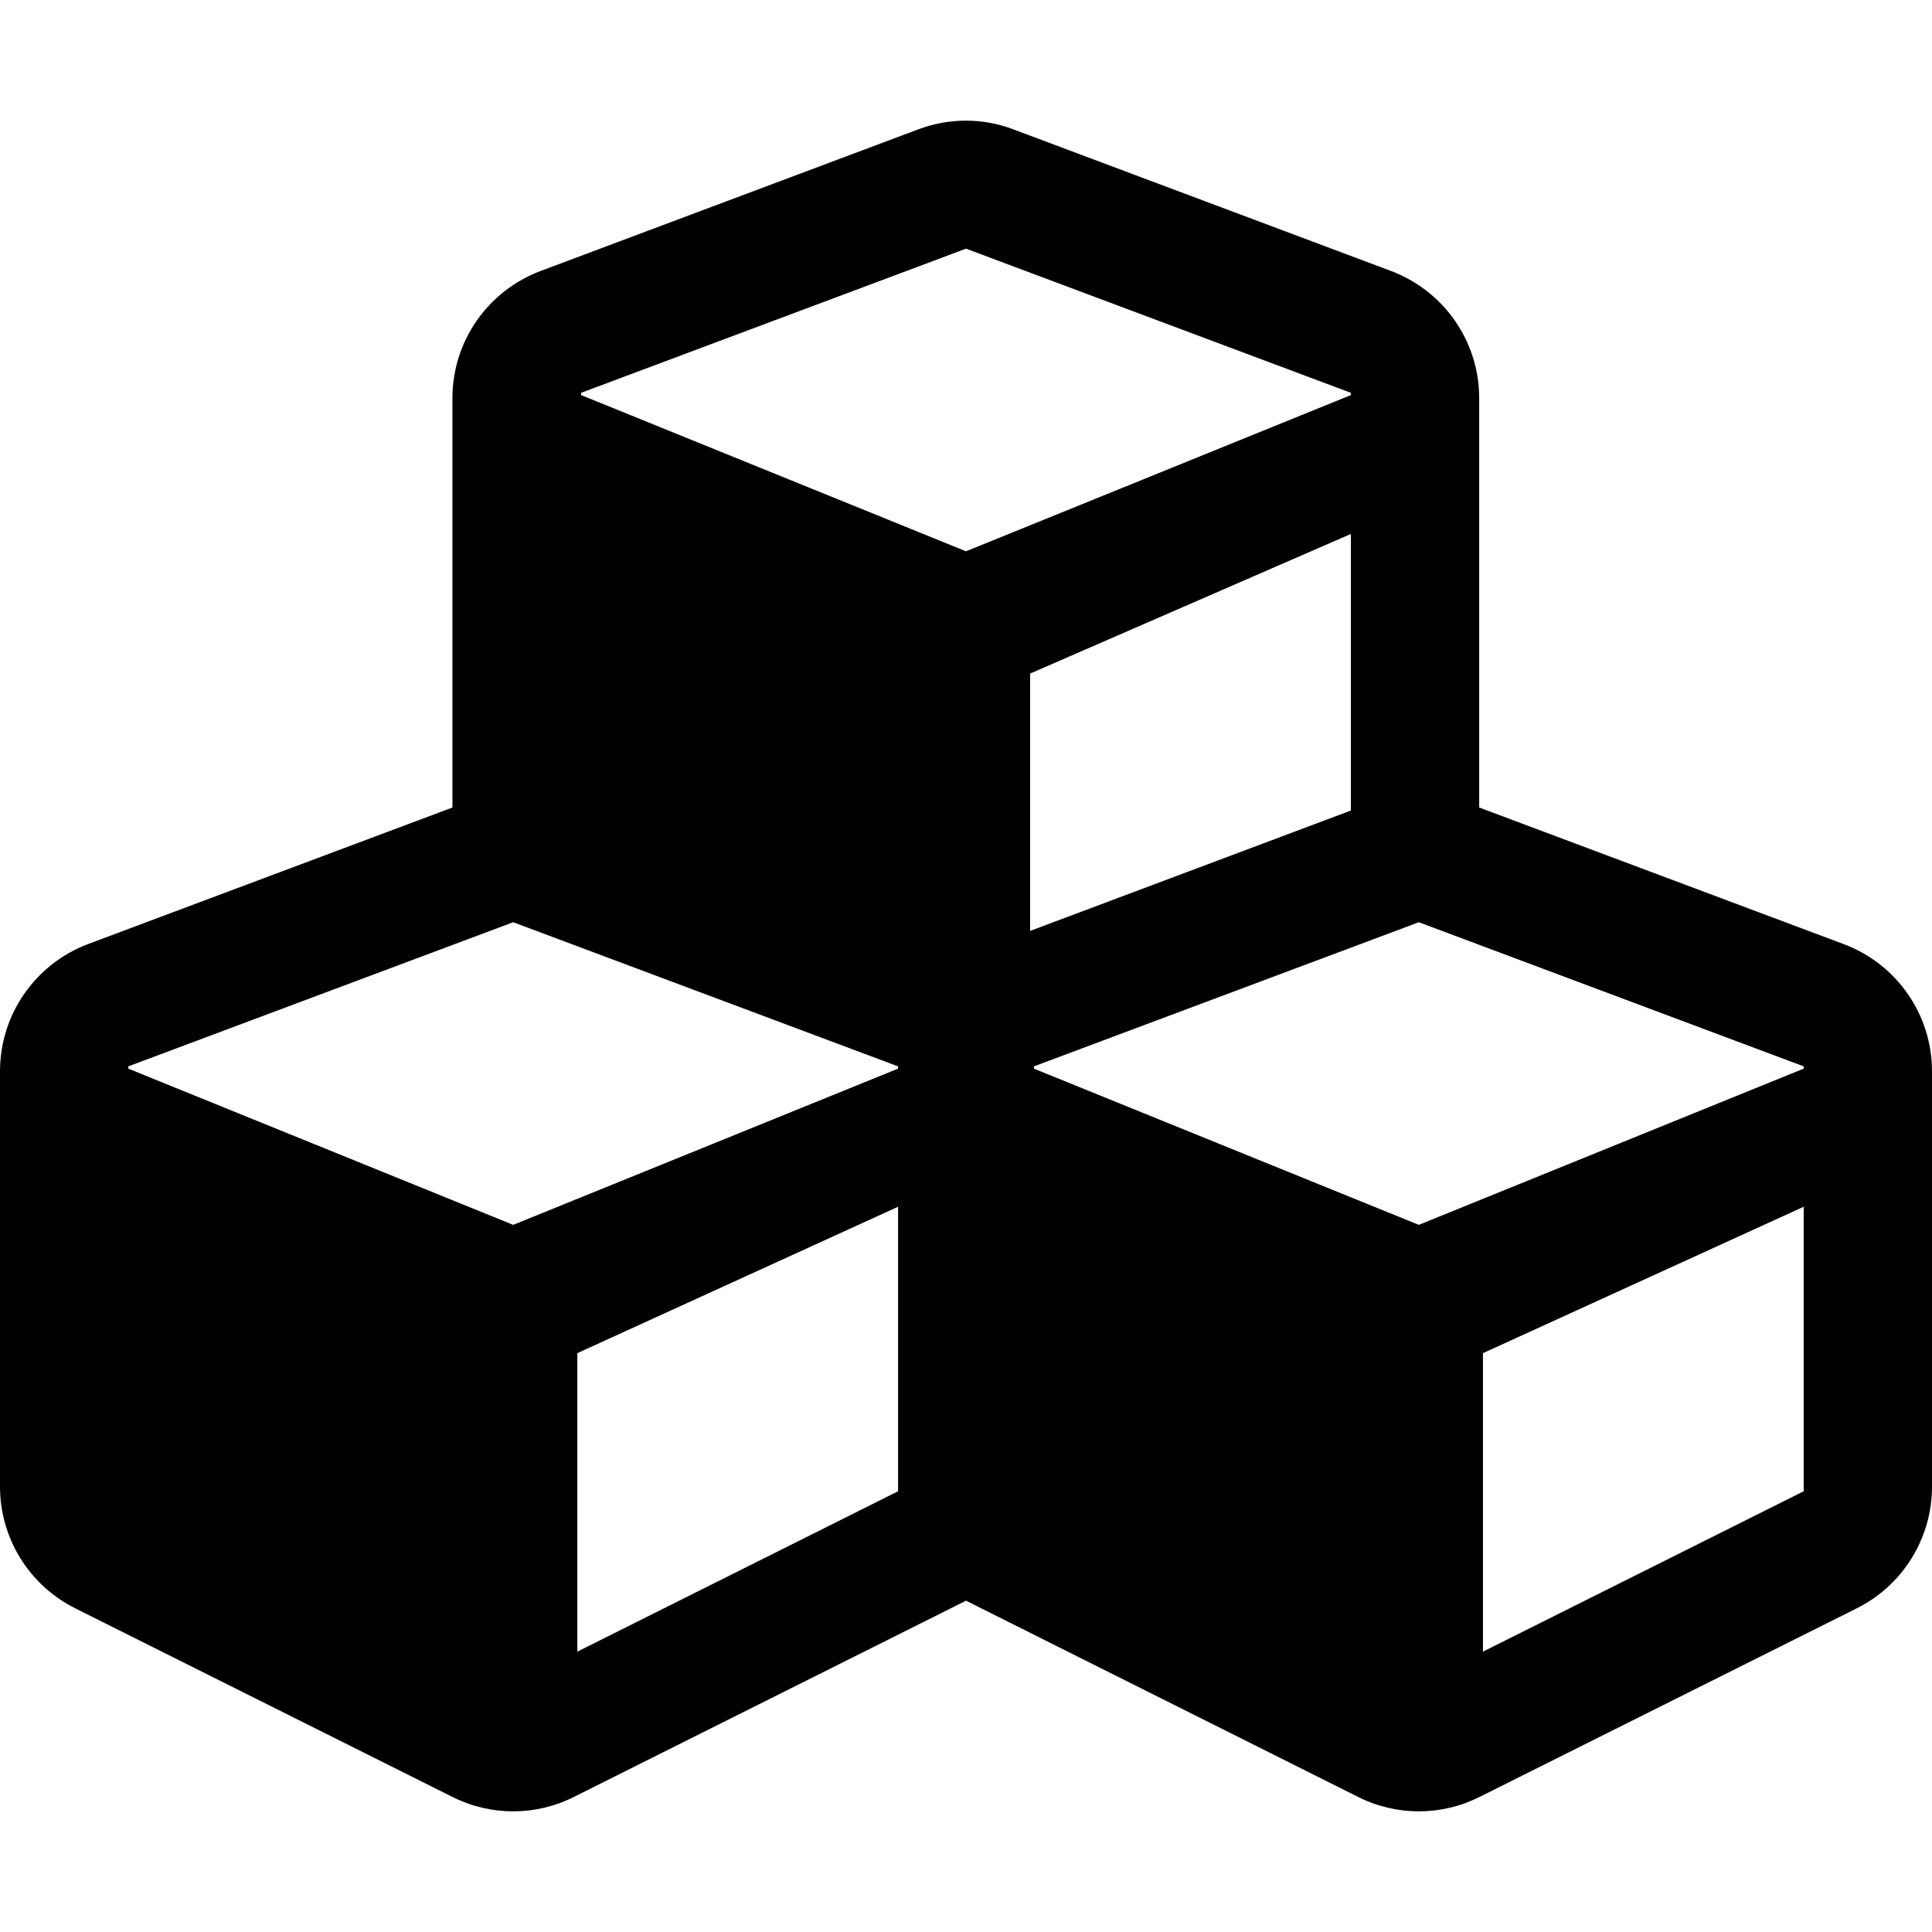
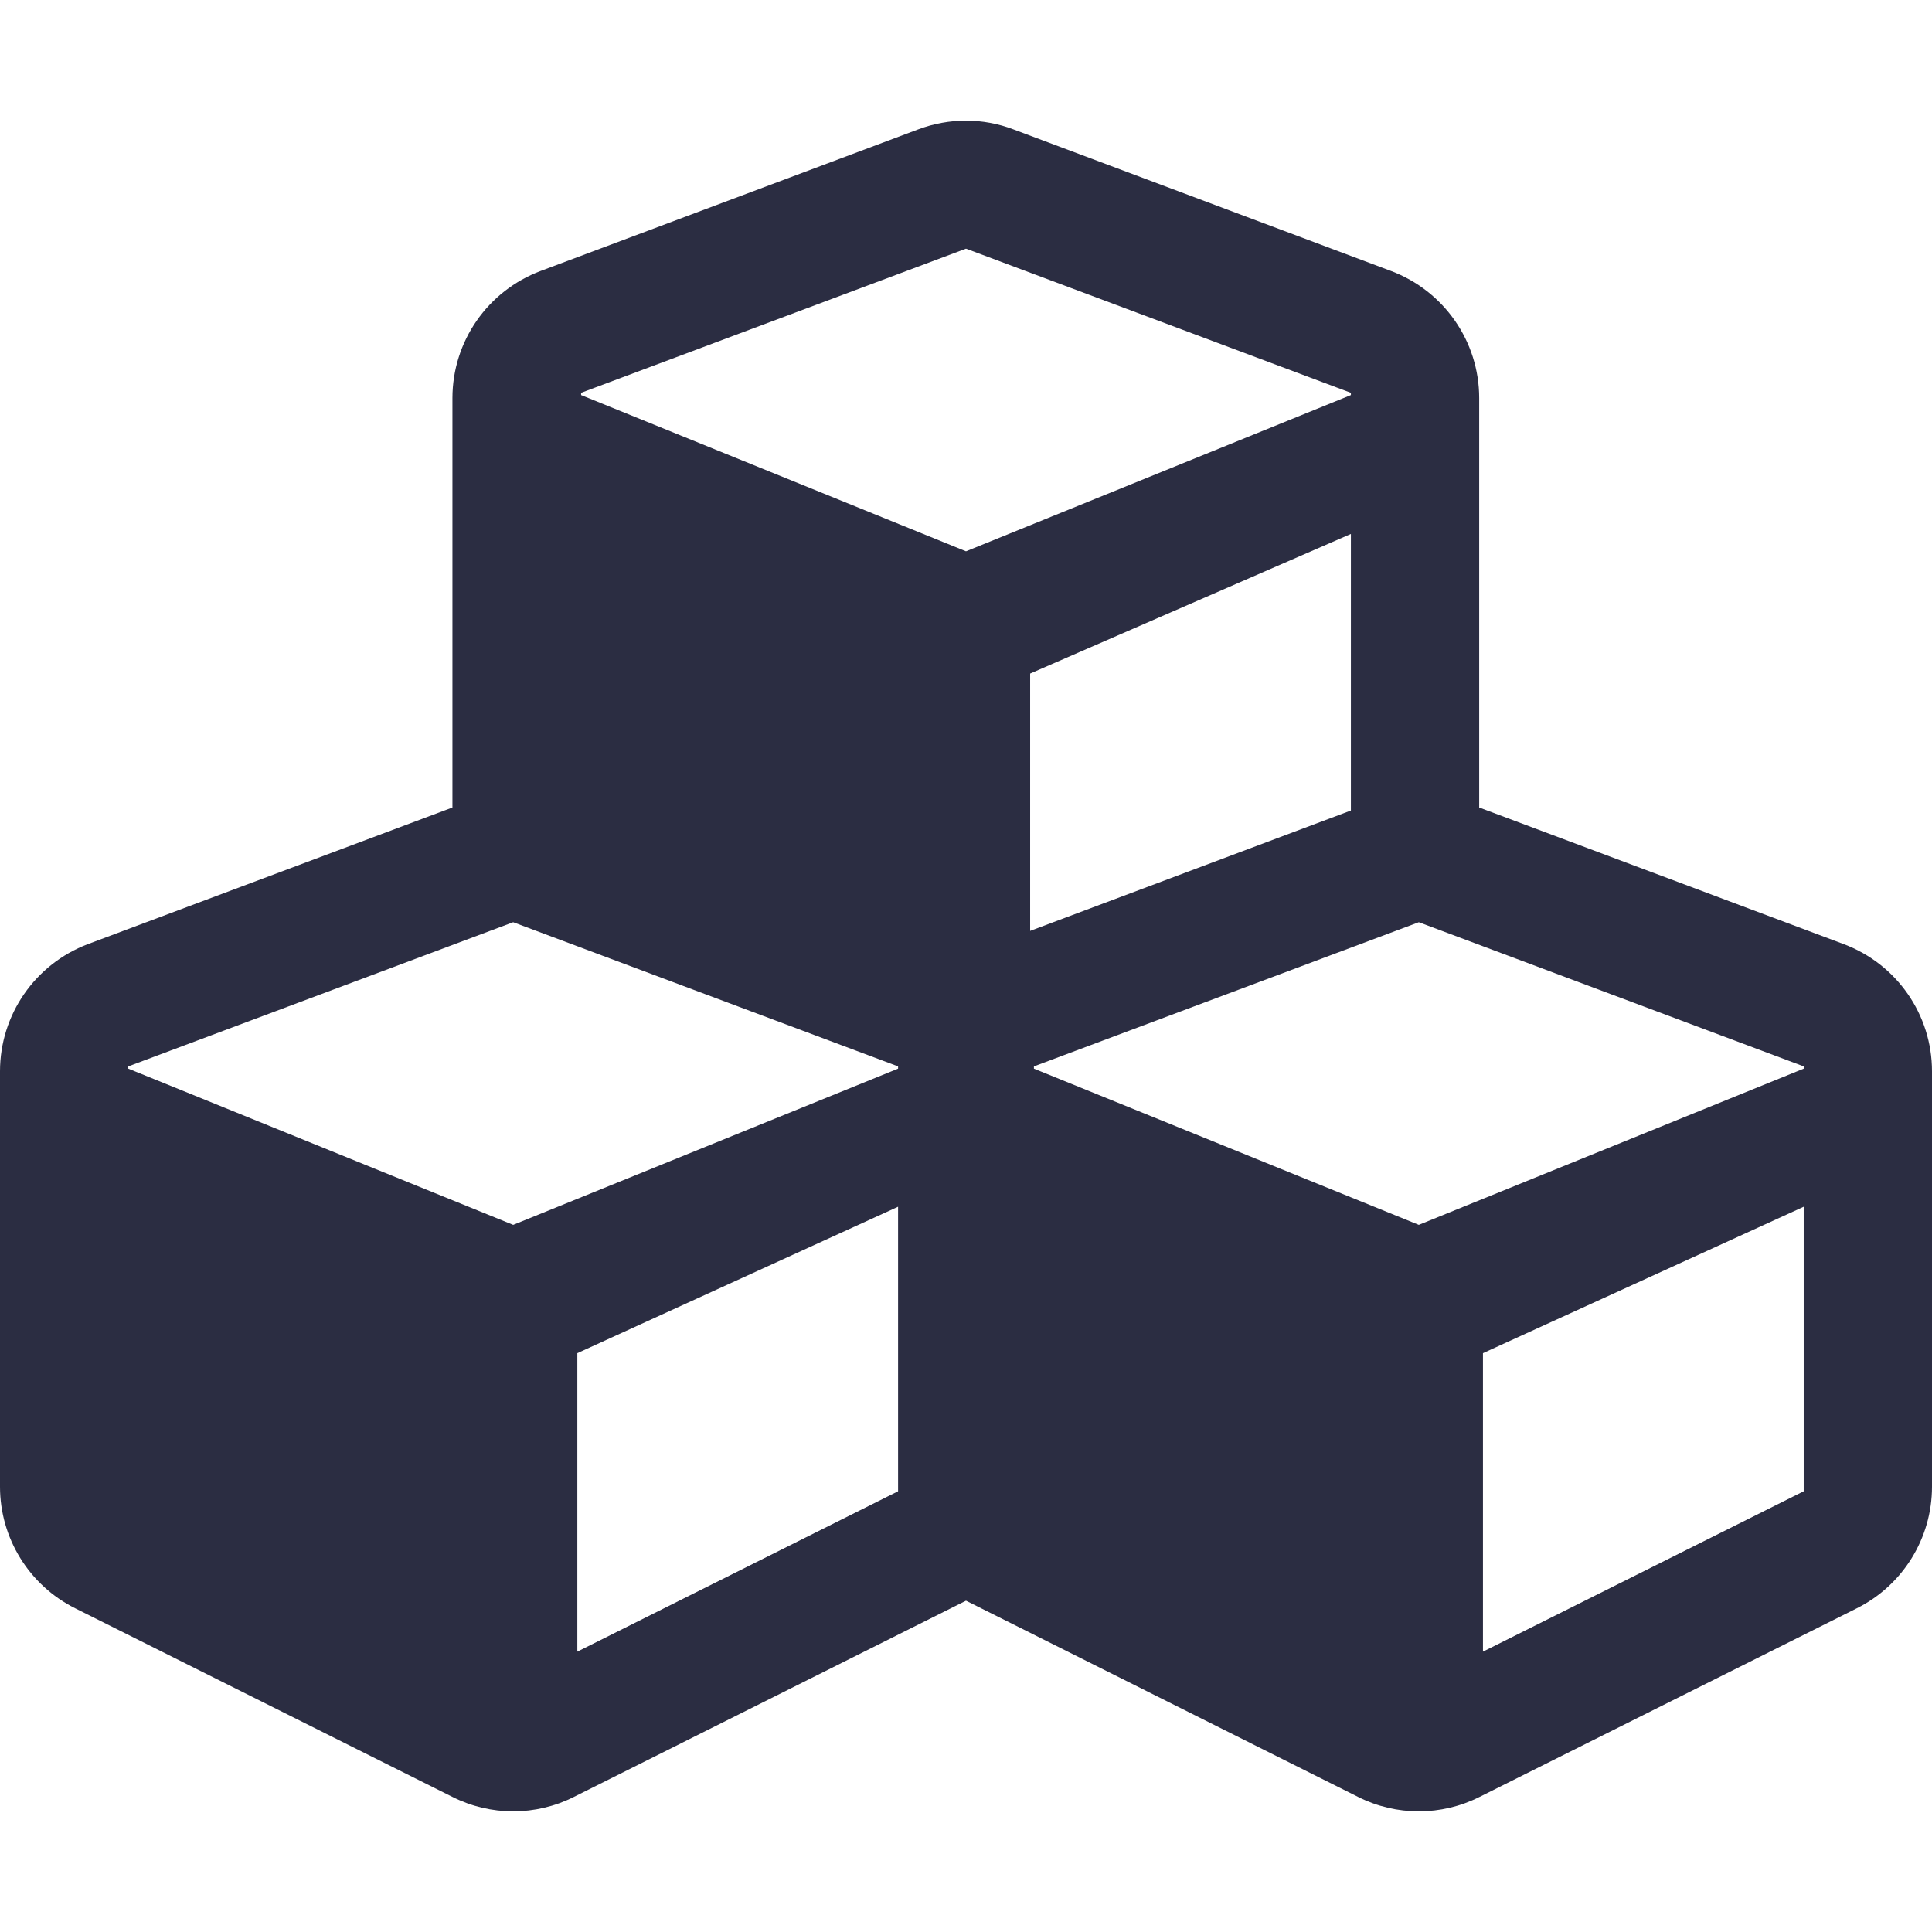
- <svg xmlns="http://www.w3.org/2000/svg" viewBox="0 0 512 512">
-   <path d="M488.6 250.2L392 214V105.5c0-15-9.3-28.4-23.4-33.7l-100-37.5c-8.1-3.1-17.1-3.1-25.3 0l-100 37.5c-14.1 5.3-23.4 18.7-23.4 33.7V214l-96.6 36.2C9.3 255.5 0 268.9 0 283.9V394c0 13.6 7.7 26.1 19.9 32.2l100 50c10.1 5.1 22.1 5.1 32.2 0l103.9-52 103.9 52c10.1 5.1 22.1 5.1 32.2 0l100-50c12.2-6.1 19.9-18.6 19.9-32.2V283.9c0-15-9.3-28.4-23.4-33.7zM358 214.8l-85 31.9v-68.2l85-37v73.3zM154 104.1l102-38.2 102 38.2v.6l-102 41.4-102-41.4v-.6zm84 291.1l-85 42.5v-79.1l85-38.8v75.4zm0-112l-102 41.4-102-41.4v-.6l102-38.2 102 38.2v.6zm240 112l-85 42.5v-79.1l85-38.8v75.4zm0-112l-102 41.4-102-41.4v-.6l102-38.2 102 38.2v.6z" />
+ <svg xmlns="http://www.w3.org/2000/svg" viewBox="0 0 512 512" version="1.1" id="svg4">
+   <defs id="defs8" />
+   <path d="M488.6 250.2L392 214V105.5c0-15-9.3-28.4-23.4-33.7l-100-37.5c-8.1-3.1-17.1-3.1-25.3 0l-100 37.5c-14.1 5.3-23.4 18.7-23.4 33.7V214l-96.6 36.2C9.3 255.5 0 268.9 0 283.9V394c0 13.6 7.7 26.1 19.9 32.2l100 50c10.1 5.1 22.1 5.1 32.2 0l103.9-52 103.9 52c10.1 5.1 22.1 5.1 32.2 0l100-50c12.2-6.1 19.9-18.6 19.9-32.2V283.9c0-15-9.3-28.4-23.4-33.7zM358 214.8l-85 31.9v-68.2l85-37v73.3zM154 104.1l102-38.2 102 38.2v.6l-102 41.4-102-41.4v-.6zm84 291.1l-85 42.5v-79.1l85-38.8v75.4zm0-112l-102 41.4-102-41.4v-.6l102-38.2 102 38.2v.6zm240 112l-85 42.5v-79.1l85-38.8v75.4zm0-112l-102 41.4-102-41.4v-.6l102-38.2 102 38.2v.6z" id="path2" style="fill:#2B2D42" />
</svg>
